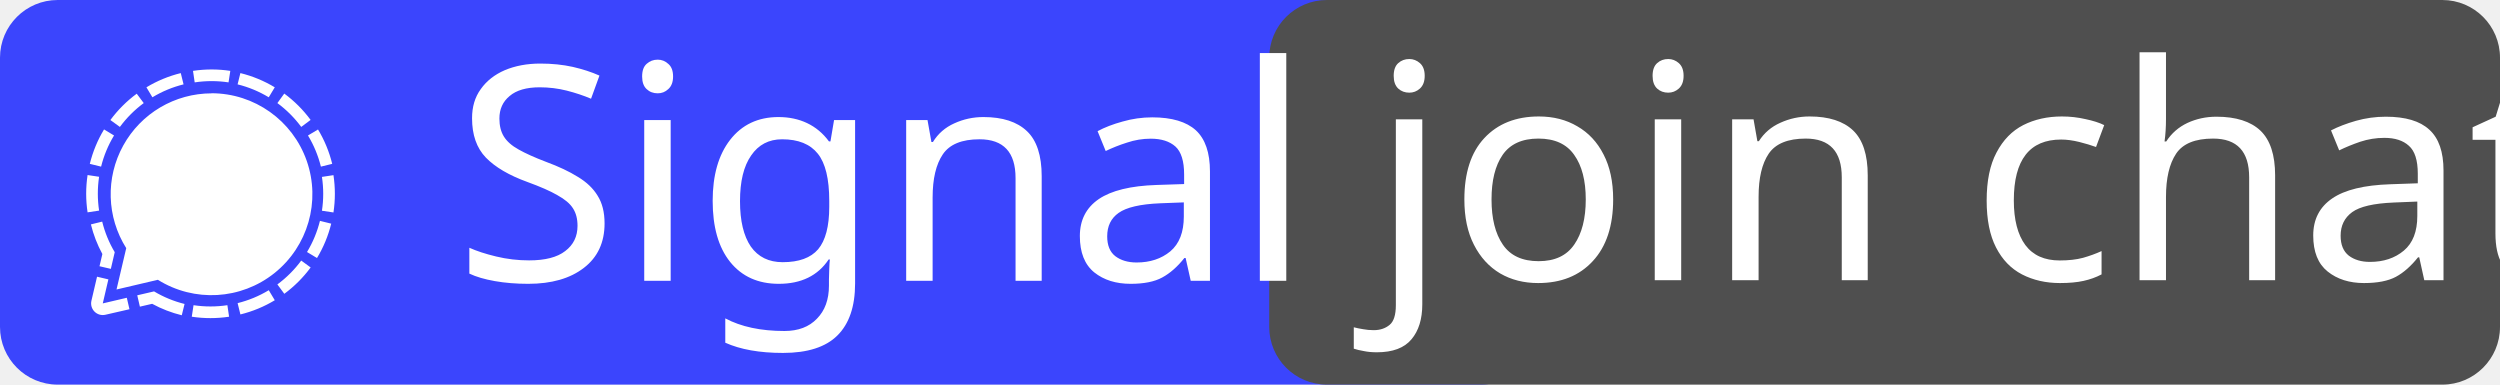
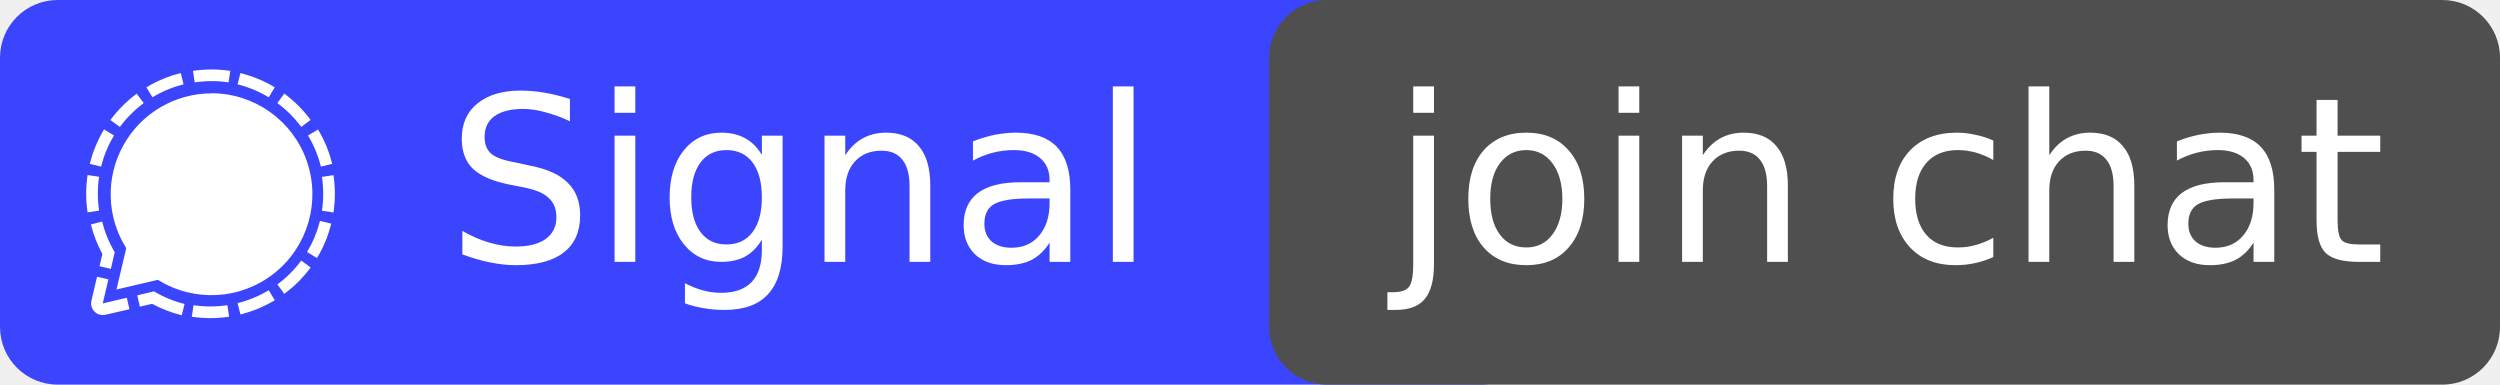
<svg xmlns="http://www.w3.org/2000/svg" width="130" height="20" version="1.1" viewBox="0 0 130 20">
  <style />
-   <g transform="translate(-13 -66.3)">
-     <rect x="13" y="66.3" width="80" height="20" rx="3" ry="3" fill="#3b45fd" fill-rule="evenodd" stroke-width=".453" />
-     <rect x="79" y="66.3" width="64" height="20" rx="3" ry="3" fill="#4f4f4f" fill-rule="evenodd" stroke-width=".453" />
-     <text x="36.609" y="80.903" fill="#ffffff" font-family="Calibri" font-size="15.6px" stroke-width=".39" style="font-variant-caps:normal;font-variant-east-asian:normal;font-variant-ligatures:normal;font-variant-numeric:normal;line-height:1.25" xml:space="preserve">
-       <tspan x="36.609" y="80.903" fill="#ffffff" stroke-width=".39">Signal</tspan>
-     </text>
-     <text transform="matrix(.8 0 0 .8 -108 -52.7)" x="240.325" y="166.963" fill="#ffffff" font-family="Calibri" font-size="19.5px" stroke-width=".487" style="font-variant-caps:normal;font-variant-east-asian:normal;font-variant-ligatures:normal;font-variant-numeric:normal;inline-size:71.854;line-height:1.25;white-space:pre" xml:space="preserve">
-       <tspan x="240.325" y="166.963">join chat</tspan>
-     </text>
-     <path d="m22.4 70.1 0.145 0.587a5.84 5.84 0 0 0-1.62 0.672l-0.311-0.519a6.44 6.44 0 0 1 1.79-0.74zm3.1 0-0.145 0.587a5.84 5.84 0 0 1 1.62 0.672l0.313-0.519a6.44 6.44 0 0 0-1.79-0.74zm-7.09 2.93a6.44 6.44 0 0 0-0.74 1.79l0.587 0.145a5.84 5.84 0 0 1 0.673-1.62zm-0.323 3.34a5.85 5.85 0 0 1 0.066-0.878l-0.599-0.09a6.49 6.49 0 0 0 0 1.94l0.599-0.091a5.85 5.85 0 0 1-0.066-0.877zm9.2 5.54-0.311-0.519a5.84 5.84 0 0 1-1.62 0.672l0.145 0.588a6.44 6.44 0 0 0 1.79-0.74zm2.52-5.53a5.85 5.85 0 0 1-0.066 0.878l0.599 0.09a6.49 6.49 0 0 0 0-1.94l-0.599 0.091a5.85 5.85 0 0 1 0.066 0.878zm0.417 1.55-0.587-0.145a5.84 5.84 0 0 1-0.672 1.62l0.519 0.313a6.44 6.44 0 0 0 0.74-1.79zm-5.4 4.24a5.9 5.9 0 0 1-1.76 0l-0.092 0.599a6.49 6.49 0 0 0 1.94 0zm3.84-2.32a5.88 5.88 0 0 1-1.24 1.24l0.36 0.488a6.47 6.47 0 0 0 1.37-1.37zm-1.24-8.19a5.88 5.88 0 0 1 1.24 1.24l0.488-0.364a6.47 6.47 0 0 0-1.37-1.37zm-8.19 1.24a5.88 5.88 0 0 1 1.24-1.24l-0.364-0.488a6.47 6.47 0 0 0-1.37 1.37zm10.3 0.134-0.519 0.311a5.84 5.84 0 0 1 0.672 1.62l0.588-0.145a6.44 6.44 0 0 0-0.74-1.79zm-6.41-2.45a5.9 5.9 0 0 1 1.76 0l0.092-0.599a6.49 6.49 0 0 0-1.94 0zm-3.53 11.2-1.25 0.293 0.292-1.25-0.59-0.138-0.292 1.25a0.606 0.606 0 0 0 0.728 0.728l1.25-0.287zm-1.42-1.64 0.59 0.137 0.202-0.867a5.83 5.83 0 0 1-0.652-1.59l-0.587 0.145a6.42 6.42 0 0 0 0.596 1.54zm2.83 1.31-0.867 0.202 0.137 0.59 0.638-0.148a6.42 6.42 0 0 0 1.54 0.596l0.145-0.588a5.83 5.83 0 0 1-1.59-0.656zm3-10.3a5.25 5.25 0 0 0-4.44 8.05l-0.505 2.15 2.15-0.505a5.25 5.25 0 1 0 2.79-9.7z" fill="#fff" />
-   </g>
+   <rect transform="translate(-13,-66.3)" x="13" y="66.3" width="80" height="20" rx="3" ry="3" fill="#3b45fd" fill-rule="evenodd" stroke-width=".453" />
+   <rect transform="translate(-13,-66.3)" x="79" y="66.3" width="64" height="20" rx="3" ry="3" fill="#4f4f4f" fill-rule="evenodd" stroke-width=".453" />
+   <text x="23.215" y="13.617" fill="#ffffff" font-family="'Source Sans', 'Kurinto Sans', 'DejaVu Sans', Verdana, Geneva, sans-serif" font-size="12px">Signal</text>
+   <text x="72.363" y="13.617" fill="#ffffff" font-family="'Source Sans', 'Kurinto Sans', 'DejaVu Sans', Verdana, Geneva, sans-serif" font-size="12px">join chat</text>
+   <path transform="translate(-13,-66.3)" d="m22.4 70.1 0.145 0.587a5.84 5.84 0 0 0-1.62 0.672l-0.311-0.519a6.44 6.44 0 0 1 1.79-0.74zm3.1 0-0.145 0.587a5.84 5.84 0 0 1 1.62 0.672l0.313-0.519a6.44 6.44 0 0 0-1.79-0.74zm-7.09 2.93a6.44 6.44 0 0 0-0.74 1.79l0.587 0.145a5.84 5.84 0 0 1 0.673-1.62zm-0.323 3.34a5.85 5.85 0 0 1 0.066-0.878l-0.599-0.09a6.49 6.49 0 0 0 0 1.94l0.599-0.091a5.85 5.85 0 0 1-0.066-0.877zm9.2 5.54-0.311-0.519a5.84 5.84 0 0 1-1.62 0.672l0.145 0.588a6.44 6.44 0 0 0 1.79-0.74zm2.52-5.53a5.85 5.85 0 0 1-0.066 0.878l0.599 0.09a6.49 6.49 0 0 0 0-1.94l-0.599 0.091a5.85 5.85 0 0 1 0.066 0.878zm0.417 1.55-0.587-0.145a5.84 5.84 0 0 1-0.672 1.62l0.519 0.313a6.44 6.44 0 0 0 0.74-1.79zm-5.4 4.24a5.9 5.9 0 0 1-1.76 0l-0.092 0.599a6.49 6.49 0 0 0 1.94 0zm3.84-2.32a5.88 5.88 0 0 1-1.24 1.24l0.36 0.488a6.47 6.47 0 0 0 1.37-1.37zm-1.24-8.19a5.88 5.88 0 0 1 1.24 1.24l0.488-0.364a6.47 6.47 0 0 0-1.37-1.37zm-8.19 1.24a5.88 5.88 0 0 1 1.24-1.24l-0.364-0.488a6.47 6.47 0 0 0-1.37 1.37zm10.3 0.134-0.519 0.311a5.84 5.84 0 0 1 0.672 1.62l0.588-0.145a6.44 6.44 0 0 0-0.74-1.79zm-6.41-2.45a5.9 5.9 0 0 1 1.76 0l0.092-0.599a6.49 6.49 0 0 0-1.94 0zm-3.53 11.2-1.25 0.293 0.292-1.25-0.59-0.138-0.292 1.25a0.606 0.606 0 0 0 0.728 0.728l1.25-0.287zm-1.42-1.64 0.59 0.137 0.202-0.867a5.83 5.83 0 0 1-0.652-1.59l-0.587 0.145a6.42 6.42 0 0 0 0.596 1.54zm2.83 1.31-0.867 0.202 0.137 0.59 0.638-0.148a6.42 6.42 0 0 0 1.54 0.596l0.145-0.588a5.83 5.83 0 0 1-1.59-0.656zm3-10.3a5.25 5.25 0 0 0-4.44 8.05l-0.505 2.15 2.15-0.505a5.25 5.25 0 1 0 2.79-9.7z" fill="#fff" />
</svg>
